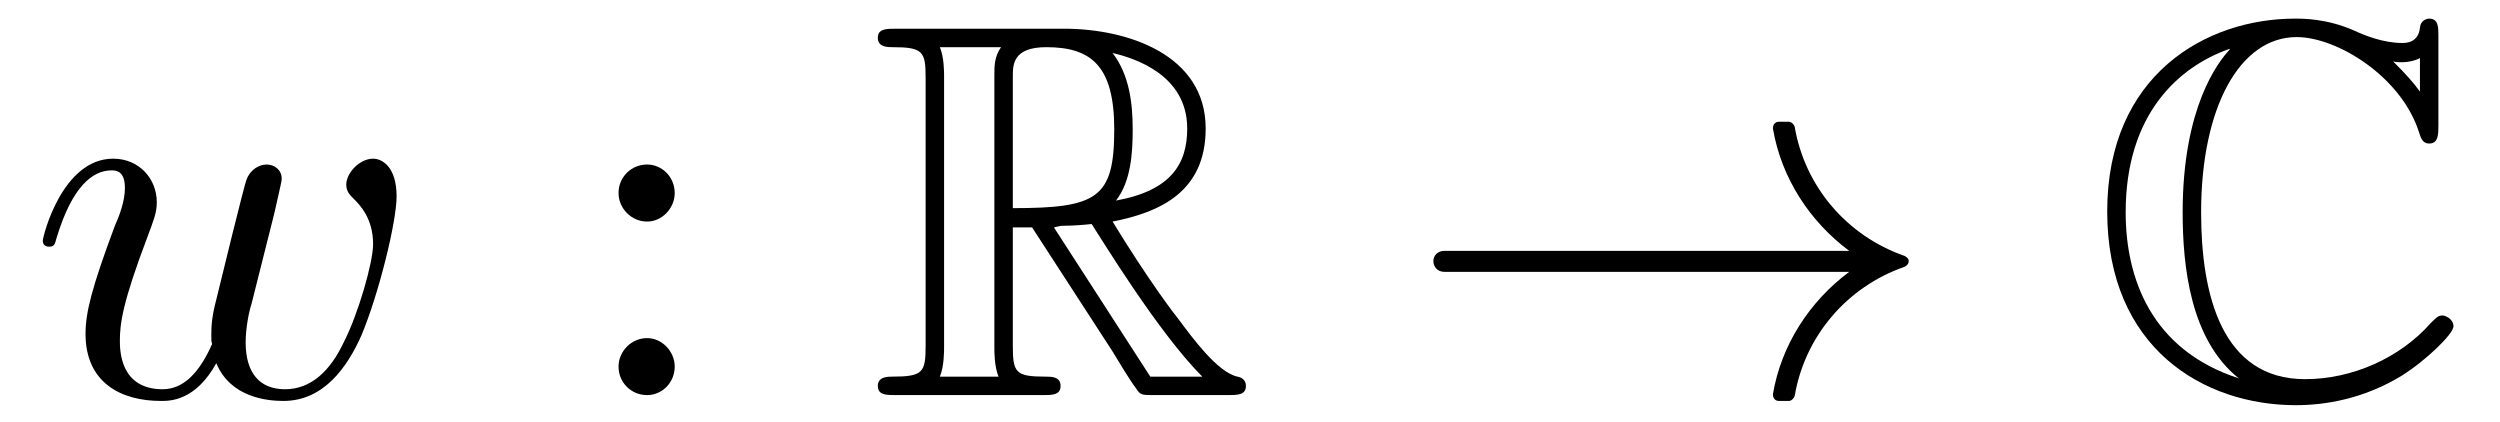
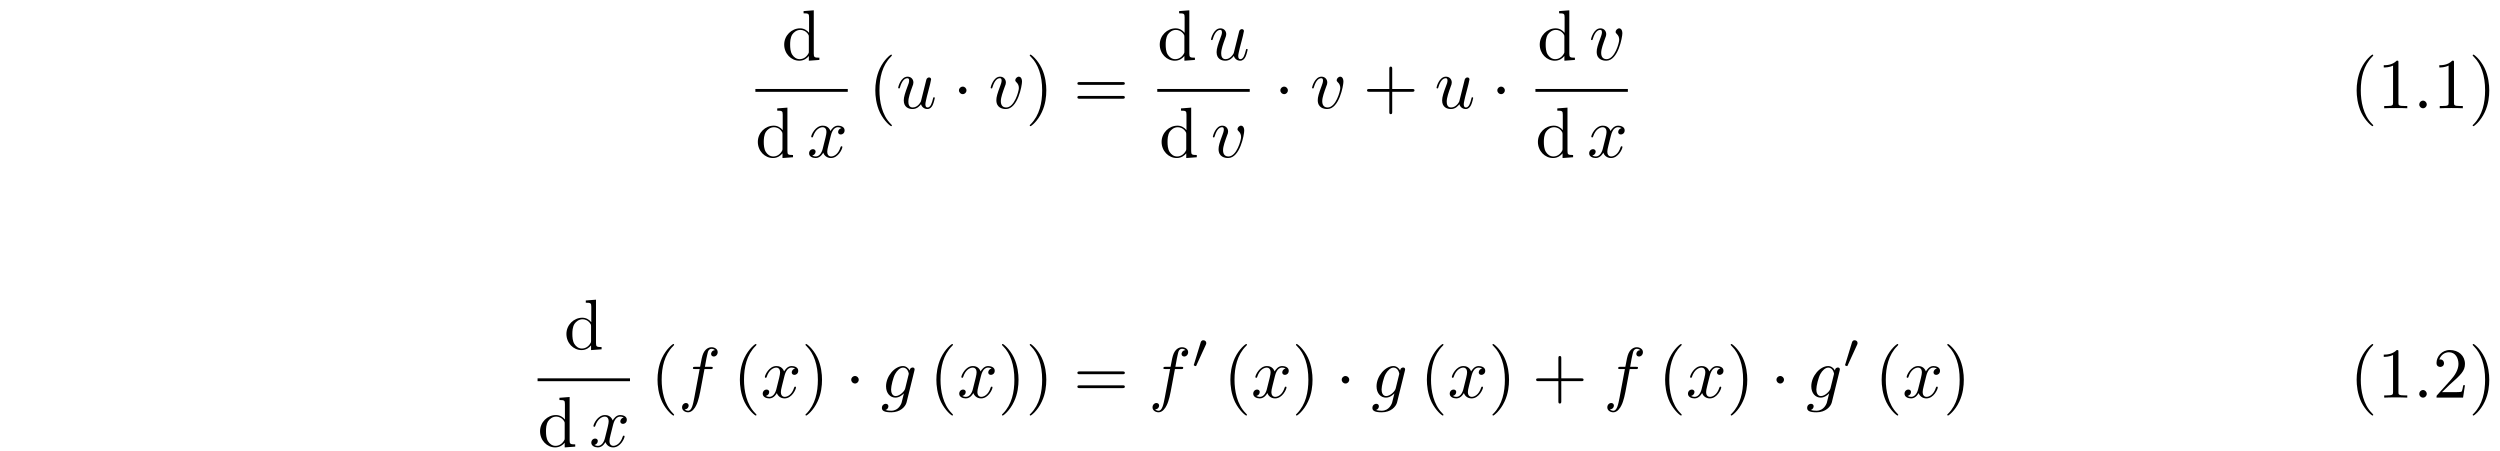
- <svg xmlns="http://www.w3.org/2000/svg" xmlns:xlink="http://www.w3.org/1999/xlink" viewBox="0 0 46.59 7.863" version="1.2">
+ <svg xmlns="http://www.w3.org/2000/svg" xmlns:xlink="http://www.w3.org/1999/xlink" width="348.696pt" height="62.795pt" viewBox="0 0 348.696 62.795" version="1.2">
  <defs>
    <g>
      <symbol overflow="visible" id="glyph0-0">
        <path style="stroke:none;" d="" />
      </symbol>
      <symbol overflow="visible" id="glyph0-1">
-         <path style="stroke:none;" d="M 6.891 -3.703 C 6.891 -4.25 6.625 -4.406 6.453 -4.406 C 6.203 -4.406 5.953 -4.141 5.953 -3.922 C 5.953 -3.797 6.016 -3.734 6.094 -3.656 C 6.203 -3.547 6.453 -3.297 6.453 -2.812 C 6.453 -2.469 6.172 -1.5 5.906 -0.984 C 5.656 -0.453 5.297 -0.109 4.812 -0.109 C 4.344 -0.109 4.078 -0.406 4.078 -0.984 C 4.078 -1.25 4.141 -1.562 4.188 -1.703 L 4.609 -3.375 C 4.656 -3.594 4.75 -3.969 4.75 -4.031 C 4.75 -4.203 4.609 -4.297 4.469 -4.297 C 4.344 -4.297 4.172 -4.219 4.094 -4.016 C 4.062 -3.953 3.594 -2.047 3.531 -1.781 C 3.453 -1.484 3.438 -1.312 3.438 -1.125 C 3.438 -1.016 3.438 -1 3.453 -0.953 C 3.219 -0.422 2.922 -0.109 2.531 -0.109 C 1.734 -0.109 1.734 -0.844 1.734 -1.016 C 1.734 -1.328 1.781 -1.719 2.25 -2.953 C 2.359 -3.25 2.422 -3.391 2.422 -3.594 C 2.422 -4.031 2.094 -4.406 1.609 -4.406 C 0.656 -4.406 0.297 -2.953 0.297 -2.875 C 0.297 -2.766 0.406 -2.766 0.406 -2.766 C 0.516 -2.766 0.516 -2.797 0.562 -2.953 C 0.844 -3.875 1.219 -4.188 1.578 -4.188 C 1.672 -4.188 1.828 -4.172 1.828 -3.859 C 1.828 -3.609 1.719 -3.328 1.641 -3.156 C 1.203 -1.984 1.094 -1.531 1.094 -1.141 C 1.094 -0.234 1.75 0.109 2.5 0.109 C 2.672 0.109 3.141 0.109 3.531 -0.594 C 3.797 0.047 4.484 0.109 4.781 0.109 C 5.531 0.109 5.969 -0.516 6.234 -1.109 C 6.562 -1.891 6.891 -3.234 6.891 -3.703 Z M 6.891 -3.703 " />
+         <path style="stroke:none;" d="M 5.25 0 L 5.25 -0.312 C 4.562 -0.312 4.469 -0.375 4.469 -0.875 L 4.469 -6.922 L 3.047 -6.812 L 3.047 -6.5 C 3.734 -6.5 3.812 -6.438 3.812 -5.938 L 3.812 -3.781 C 3.531 -4.141 3.094 -4.406 2.562 -4.406 C 1.391 -4.406 0.344 -3.422 0.344 -2.141 C 0.344 -0.875 1.312 0.109 2.453 0.109 C 3.094 0.109 3.531 -0.234 3.781 -0.547 L 3.781 0.109 Z M 3.781 -1.172 C 3.781 -1 3.781 -0.984 3.672 -0.812 C 3.375 -0.328 2.938 -0.109 2.5 -0.109 C 2.047 -0.109 1.688 -0.375 1.453 -0.75 C 1.203 -1.156 1.172 -1.719 1.172 -2.141 C 1.172 -2.5 1.188 -3.094 1.469 -3.547 C 1.688 -3.859 2.062 -4.188 2.609 -4.188 C 2.953 -4.188 3.375 -4.031 3.672 -3.594 C 3.781 -3.422 3.781 -3.406 3.781 -3.219 Z M 3.781 -1.172 " />
+       </symbol>
+       <symbol overflow="visible" id="glyph0-2">
+         <path style="stroke:none;" d="M 3.297 2.391 C 3.297 2.359 3.297 2.344 3.125 2.172 C 1.891 0.922 1.562 -0.969 1.562 -2.5 C 1.562 -4.234 1.938 -5.969 3.172 -7.203 C 3.297 -7.328 3.297 -7.344 3.297 -7.375 C 3.297 -7.453 3.266 -7.484 3.203 -7.484 C 3.094 -7.484 2.203 -6.797 1.609 -5.531 C 1.109 -4.438 0.984 -3.328 0.984 -2.5 C 0.984 -1.719 1.094 -0.516 1.641 0.625 C 2.25 1.844 3.094 2.5 3.203 2.5 C 3.266 2.5 3.297 2.469 3.297 2.391 Z M 3.297 2.391 " />
+       </symbol>
+       <symbol overflow="visible" id="glyph0-3">
+         <path style="stroke:none;" d="M 2.875 -2.5 C 2.875 -3.266 2.766 -4.469 2.219 -5.609 C 1.625 -6.828 0.766 -7.484 0.672 -7.484 C 0.609 -7.484 0.562 -7.438 0.562 -7.375 C 0.562 -7.344 0.562 -7.328 0.75 -7.141 C 1.734 -6.156 2.297 -4.578 2.297 -2.5 C 2.297 -0.781 1.938 0.969 0.703 2.219 C 0.562 2.344 0.562 2.359 0.562 2.391 C 0.562 2.453 0.609 2.5 0.672 2.5 C 0.766 2.5 1.672 1.812 2.25 0.547 C 2.766 -0.547 2.875 -1.656 2.875 -2.5 Z M 2.875 -2.5 " />
+       </symbol>
+       <symbol overflow="visible" id="glyph0-4">
+         <path style="stroke:none;" d="M 7.188 -3.453 C 7.188 -3.656 7 -3.656 6.859 -3.656 L 0.891 -3.656 C 0.75 -3.656 0.562 -3.656 0.562 -3.453 C 0.562 -3.266 0.75 -3.266 0.891 -3.266 L 6.844 -3.266 C 7 -3.266 7.188 -3.266 7.188 -3.453 Z M 7.188 -1.531 C 7.188 -1.719 7 -1.719 6.844 -1.719 L 0.891 -1.719 C 0.75 -1.719 0.562 -1.719 0.562 -1.531 C 0.562 -1.328 0.75 -1.328 0.891 -1.328 L 6.859 -1.328 C 7 -1.328 7.188 -1.328 7.188 -1.531 Z M 7.188 -1.531 " />
+       </symbol>
+       <symbol overflow="visible" id="glyph0-5">
+         <path style="stroke:none;" d="M 7.188 -2.5 C 7.188 -2.688 7 -2.688 6.859 -2.688 L 4.078 -2.688 L 4.078 -5.484 C 4.078 -5.625 4.078 -5.812 3.875 -5.812 C 3.672 -5.812 3.672 -5.625 3.672 -5.484 L 3.672 -2.688 L 0.891 -2.688 C 0.75 -2.688 0.562 -2.688 0.562 -2.5 C 0.562 -2.297 0.75 -2.297 0.891 -2.297 L 3.672 -2.297 L 3.672 0.5 C 3.672 0.641 3.672 0.828 3.875 0.828 C 4.078 0.828 4.078 0.641 4.078 0.5 L 4.078 -2.297 L 6.859 -2.297 C 7 -2.297 7.188 -2.297 7.188 -2.5 Z M 7.188 -2.5 " />
+       </symbol>
+       <symbol overflow="visible" id="glyph0-6">
+         <path style="stroke:none;" d="M 4.172 0 L 4.172 -0.312 L 3.859 -0.312 C 2.953 -0.312 2.938 -0.422 2.938 -0.781 L 2.938 -6.375 C 2.938 -6.625 2.938 -6.641 2.703 -6.641 C 2.078 -6 1.203 -6 0.891 -6 L 0.891 -5.688 C 1.094 -5.688 1.672 -5.688 2.188 -5.953 L 2.188 -0.781 C 2.188 -0.422 2.156 -0.312 1.266 -0.312 L 0.953 -0.312 L 0.953 0 C 1.297 -0.031 2.156 -0.031 2.562 -0.031 C 2.953 -0.031 3.828 -0.031 4.172 0 Z M 4.172 0 " />
+       </symbol>
+       <symbol overflow="visible" id="glyph0-7">
+         <path style="stroke:none;" d="M 1.906 -0.531 C 1.906 -0.812 1.672 -1.062 1.391 -1.062 C 1.094 -1.062 0.859 -0.812 0.859 -0.531 C 0.859 -0.234 1.094 0 1.391 0 C 1.672 0 1.906 -0.234 1.906 -0.531 Z M 1.906 -0.531 " />
+       </symbol>
+       <symbol overflow="visible" id="glyph0-8">
+         <path style="stroke:none;" d="M 4.469 -1.734 L 4.234 -1.734 C 4.172 -1.438 4.109 -1 4 -0.844 C 3.938 -0.766 3.281 -0.766 3.062 -0.766 L 1.266 -0.766 L 2.328 -1.797 C 3.875 -3.172 4.469 -3.703 4.469 -4.703 C 4.469 -5.844 3.578 -6.641 2.359 -6.641 C 1.234 -6.641 0.5 -5.719 0.5 -4.828 C 0.5 -4.281 1 -4.281 1.031 -4.281 C 1.203 -4.281 1.547 -4.391 1.547 -4.812 C 1.547 -5.062 1.359 -5.328 1.016 -5.328 C 0.938 -5.328 0.922 -5.328 0.891 -5.312 C 1.109 -5.969 1.656 -6.328 2.234 -6.328 C 3.141 -6.328 3.562 -5.516 3.562 -4.703 C 3.562 -3.906 3.078 -3.125 2.516 -2.5 L 0.609 -0.375 C 0.5 -0.266 0.5 -0.234 0.5 0 L 4.203 0 Z M 4.469 -1.734 " />
      </symbol>
      <symbol overflow="visible" id="glyph1-0">
        <path style="stroke:none;" d="" />
      </symbol>
      <symbol overflow="visible" id="glyph1-1">
-         <path style="stroke:none;" d="M 1.906 -3.766 C 1.906 -4.062 1.672 -4.297 1.391 -4.297 C 1.094 -4.297 0.859 -4.062 0.859 -3.766 C 0.859 -3.484 1.094 -3.234 1.391 -3.234 C 1.672 -3.234 1.906 -3.484 1.906 -3.766 Z M 1.906 -0.531 C 1.906 -0.812 1.672 -1.062 1.391 -1.062 C 1.094 -1.062 0.859 -0.812 0.859 -0.531 C 0.859 -0.234 1.094 0 1.391 0 C 1.672 0 1.906 -0.234 1.906 -0.531 Z M 1.906 -0.531 " />
+         <path style="stroke:none;" d="M 4.938 -1.422 C 4.938 -1.531 4.859 -1.531 4.828 -1.531 C 4.734 -1.531 4.719 -1.484 4.688 -1.422 C 4.359 -0.344 3.688 -0.109 3.375 -0.109 C 2.984 -0.109 2.828 -0.422 2.828 -0.766 C 2.828 -0.984 2.875 -1.203 2.984 -1.641 L 3.328 -3.016 C 3.391 -3.266 3.625 -4.188 4.312 -4.188 C 4.359 -4.188 4.609 -4.188 4.812 -4.062 C 4.531 -4 4.344 -3.766 4.344 -3.516 C 4.344 -3.359 4.453 -3.172 4.719 -3.172 C 4.938 -3.172 5.25 -3.344 5.25 -3.75 C 5.25 -4.266 4.672 -4.406 4.328 -4.406 C 3.75 -4.406 3.406 -3.875 3.281 -3.656 C 3.031 -4.312 2.5 -4.406 2.203 -4.406 C 1.172 -4.406 0.594 -3.125 0.594 -2.875 C 0.594 -2.766 0.719 -2.766 0.719 -2.766 C 0.797 -2.766 0.828 -2.797 0.844 -2.875 C 1.188 -3.938 1.844 -4.188 2.188 -4.188 C 2.375 -4.188 2.719 -4.094 2.719 -3.516 C 2.719 -3.203 2.547 -2.547 2.188 -1.141 C 2.031 -0.531 1.672 -0.109 1.234 -0.109 C 1.172 -0.109 0.953 -0.109 0.734 -0.234 C 0.984 -0.297 1.203 -0.5 1.203 -0.781 C 1.203 -1.047 0.984 -1.125 0.844 -1.125 C 0.531 -1.125 0.297 -0.875 0.297 -0.547 C 0.297 -0.094 0.781 0.109 1.219 0.109 C 1.891 0.109 2.25 -0.594 2.266 -0.641 C 2.391 -0.281 2.75 0.109 3.344 0.109 C 4.375 0.109 4.938 -1.172 4.938 -1.422 Z M 4.938 -1.422 " />
+       </symbol>
+       <symbol overflow="visible" id="glyph1-2">
+         <path style="stroke:none;" d="M 5.406 -1.422 C 5.406 -1.531 5.328 -1.531 5.297 -1.531 C 5.188 -1.531 5.188 -1.484 5.156 -1.344 C 5.016 -0.781 4.828 -0.109 4.406 -0.109 C 4.203 -0.109 4.094 -0.234 4.094 -0.562 C 4.094 -0.781 4.219 -1.25 4.297 -1.609 L 4.578 -2.688 C 4.609 -2.828 4.703 -3.203 4.75 -3.359 C 4.797 -3.594 4.891 -3.969 4.891 -4.031 C 4.891 -4.203 4.75 -4.297 4.609 -4.297 C 4.562 -4.297 4.297 -4.281 4.219 -3.953 L 3.469 -0.953 C 3.453 -0.906 3.062 -0.109 2.328 -0.109 C 1.812 -0.109 1.719 -0.562 1.719 -0.922 C 1.719 -1.484 2 -2.266 2.25 -2.953 C 2.375 -3.266 2.422 -3.406 2.422 -3.594 C 2.422 -4.031 2.109 -4.406 1.609 -4.406 C 0.656 -4.406 0.297 -2.953 0.297 -2.875 C 0.297 -2.766 0.406 -2.766 0.406 -2.766 C 0.516 -2.766 0.516 -2.797 0.562 -2.953 C 0.812 -3.812 1.203 -4.188 1.578 -4.188 C 1.672 -4.188 1.828 -4.172 1.828 -3.859 C 1.828 -3.625 1.719 -3.328 1.656 -3.188 C 1.281 -2.188 1.078 -1.578 1.078 -1.094 C 1.078 -0.141 1.766 0.109 2.297 0.109 C 2.953 0.109 3.312 -0.344 3.484 -0.562 C 3.594 -0.156 3.953 0.109 4.375 0.109 C 4.719 0.109 4.953 -0.125 5.109 -0.438 C 5.281 -0.797 5.406 -1.422 5.406 -1.422 Z M 5.406 -1.422 " />
+       </symbol>
+       <symbol overflow="visible" id="glyph1-3">
+         <path style="stroke:none;" d="M 4.672 -3.703 C 4.672 -4.25 4.406 -4.406 4.234 -4.406 C 3.984 -4.406 3.734 -4.141 3.734 -3.922 C 3.734 -3.797 3.781 -3.734 3.891 -3.625 C 4.109 -3.422 4.234 -3.172 4.234 -2.812 C 4.234 -2.391 3.625 -0.109 2.469 -0.109 C 1.953 -0.109 1.719 -0.453 1.719 -0.984 C 1.719 -1.531 2 -2.266 2.297 -3.094 C 2.375 -3.266 2.422 -3.406 2.422 -3.594 C 2.422 -4.031 2.109 -4.406 1.609 -4.406 C 0.672 -4.406 0.297 -2.953 0.297 -2.875 C 0.297 -2.766 0.406 -2.766 0.406 -2.766 C 0.516 -2.766 0.516 -2.797 0.562 -2.953 C 0.859 -3.953 1.281 -4.188 1.578 -4.188 C 1.656 -4.188 1.828 -4.188 1.828 -3.875 C 1.828 -3.625 1.719 -3.344 1.656 -3.172 C 1.219 -2.016 1.094 -1.562 1.094 -1.125 C 1.094 -0.047 1.969 0.109 2.422 0.109 C 4.094 0.109 4.672 -3.188 4.672 -3.703 Z M 4.672 -3.703 " />
+       </symbol>
+       <symbol overflow="visible" id="glyph1-4">
+         <path style="stroke:none;" d="M 5.5 -6.344 C 5.5 -6.797 5.047 -7.031 4.641 -7.031 C 4.297 -7.031 3.672 -6.844 3.375 -5.859 C 3.312 -5.656 3.281 -5.547 3.047 -4.297 L 2.359 -4.297 C 2.156 -4.297 2.047 -4.297 2.047 -4.109 C 2.047 -3.984 2.141 -3.984 2.328 -3.984 L 2.984 -3.984 L 2.25 -0.047 C 2.062 0.922 1.891 1.828 1.375 1.828 C 1.328 1.828 1.094 1.828 0.891 1.641 C 1.359 1.609 1.453 1.25 1.453 1.109 C 1.453 0.875 1.266 0.75 1.078 0.75 C 0.812 0.75 0.531 0.984 0.531 1.359 C 0.531 1.797 0.969 2.047 1.375 2.047 C 1.922 2.047 2.328 1.453 2.5 1.078 C 2.828 0.453 3.047 -0.75 3.062 -0.828 L 3.656 -3.984 L 4.516 -3.984 C 4.719 -3.984 4.812 -3.984 4.812 -4.188 C 4.812 -4.297 4.719 -4.297 4.547 -4.297 L 3.719 -4.297 C 3.828 -4.875 3.812 -4.859 3.922 -5.438 C 3.969 -5.641 4.109 -6.344 4.172 -6.469 C 4.25 -6.656 4.422 -6.812 4.641 -6.812 C 4.672 -6.812 4.938 -6.812 5.125 -6.625 C 4.688 -6.594 4.578 -6.234 4.578 -6.094 C 4.578 -5.859 4.766 -5.734 4.953 -5.734 C 5.219 -5.734 5.5 -5.969 5.5 -6.344 Z M 5.5 -6.344 " />
+       </symbol>
+       <symbol overflow="visible" id="glyph1-5">
+         <path style="stroke:none;" d="M 3.594 0.672 L 4.688 -3.766 C 4.703 -3.812 4.719 -3.875 4.719 -3.938 C 4.719 -4.109 4.609 -4.203 4.438 -4.203 C 4.344 -4.203 4.062 -4.141 4.031 -3.781 C 3.844 -4.141 3.5 -4.406 3.094 -4.406 C 1.969 -4.406 0.734 -3.016 0.734 -1.578 C 0.734 -0.594 1.328 0 2.047 0 C 2.641 0 3.109 -0.469 3.203 -0.578 L 3.219 -0.562 L 2.891 0.75 C 2.844 0.844 2.516 1.828 1.453 1.828 C 1.266 1.828 0.938 1.812 0.656 1.719 C 0.953 1.641 1.062 1.375 1.062 1.203 C 1.062 1.047 0.953 0.859 0.688 0.859 C 0.469 0.859 0.156 1.031 0.156 1.438 C 0.156 1.844 0.516 2.047 1.469 2.047 C 2.719 2.047 3.438 1.266 3.594 0.672 Z M 3.875 -3.188 L 3.406 -1.281 C 3.344 -1.016 3.109 -0.766 2.891 -0.578 C 2.688 -0.406 2.375 -0.219 2.078 -0.219 C 1.578 -0.219 1.438 -0.734 1.438 -1.141 C 1.438 -1.609 1.719 -2.797 2 -3.297 C 2.266 -3.781 2.688 -4.188 3.109 -4.188 C 3.766 -4.188 3.906 -3.375 3.906 -3.328 C 3.906 -3.281 3.891 -3.219 3.875 -3.188 Z M 3.875 -3.188 " />
      </symbol>
      <symbol overflow="visible" id="glyph2-0">
        <path style="stroke:none;" d="" />
      </symbol>
      <symbol overflow="visible" id="glyph2-1">
-         <path style="stroke:none;" d="M 2.672 -3.125 L 3.031 -3.125 L 4.531 -0.812 C 4.625 -0.656 4.859 -0.266 4.969 -0.125 C 5.047 0 5.078 0 5.297 0 L 6.672 0 C 6.859 0 7.016 0 7.016 -0.172 C 7.016 -0.266 6.953 -0.328 6.859 -0.344 C 6.484 -0.422 6 -1.094 5.766 -1.406 C 5.688 -1.5 5.188 -2.156 4.531 -3.234 C 5.406 -3.406 6.266 -3.781 6.266 -4.969 C 6.266 -6.344 4.812 -6.828 3.625 -6.828 L 0.5 -6.828 C 0.312 -6.828 0.156 -6.828 0.156 -6.656 C 0.156 -6.484 0.344 -6.484 0.422 -6.484 C 1 -6.484 1.047 -6.406 1.047 -5.906 L 1.047 -0.922 C 1.047 -0.422 1 -0.344 0.422 -0.344 C 0.344 -0.344 0.156 -0.344 0.156 -0.172 C 0.156 0 0.312 0 0.5 0 L 3.234 0 C 3.406 0 3.562 0 3.562 -0.172 C 3.562 -0.344 3.391 -0.344 3.281 -0.344 C 2.719 -0.344 2.672 -0.422 2.672 -0.922 Z M 4.594 -3.625 C 4.875 -3.984 4.906 -4.516 4.906 -4.953 C 4.906 -5.438 4.844 -5.969 4.531 -6.375 C 4.938 -6.281 5.922 -5.969 5.922 -4.969 C 5.922 -4.312 5.625 -3.812 4.594 -3.625 Z M 2.672 -5.938 C 2.672 -6.156 2.672 -6.484 3.297 -6.484 C 4.141 -6.484 4.562 -6.125 4.562 -4.953 C 4.562 -3.672 4.25 -3.484 2.672 -3.484 Z M 1.312 -0.344 C 1.391 -0.531 1.391 -0.812 1.391 -0.891 L 1.391 -5.938 C 1.391 -6.031 1.391 -6.297 1.312 -6.484 L 2.453 -6.484 C 2.328 -6.312 2.328 -6.125 2.328 -5.969 L 2.328 -0.891 C 2.328 -0.797 2.328 -0.531 2.406 -0.344 Z M 3.438 -3.125 C 3.516 -3.141 3.547 -3.156 3.625 -3.156 C 3.781 -3.156 4 -3.172 4.141 -3.188 C 4.297 -2.953 5.375 -1.172 6.203 -0.344 L 5.234 -0.344 Z M 3.438 -3.125 " />
-       </symbol>
-       <symbol overflow="visible" id="glyph2-2">
-         <path style="stroke:none;" d="M 6.547 -6.688 C 6.547 -6.859 6.547 -7.016 6.375 -7.016 C 6.375 -7.016 6.219 -7.016 6.203 -6.844 C 6.172 -6.562 5.938 -6.562 5.875 -6.562 C 5.516 -6.562 5.172 -6.703 4.969 -6.797 C 4.469 -7.016 4.031 -7.016 3.875 -7.016 C 2.219 -7.016 0.375 -5.969 0.375 -3.422 C 0.375 -0.875 2.172 0.188 3.891 0.188 C 4.422 0.188 5.141 0.078 5.859 -0.359 C 6.312 -0.641 6.828 -1.141 6.828 -1.281 C 6.828 -1.422 6.672 -1.484 6.625 -1.484 C 6.547 -1.484 6.516 -1.453 6.406 -1.344 C 5.828 -0.688 4.938 -0.297 4.062 -0.297 C 2.516 -0.297 2.125 -1.859 2.125 -3.406 C 2.125 -5.359 2.844 -6.672 3.906 -6.672 C 4.656 -6.672 5.859 -5.938 6.188 -4.891 C 6.219 -4.797 6.25 -4.688 6.375 -4.688 C 6.547 -4.688 6.547 -4.859 6.547 -5.031 Z M 6.203 -5.656 C 6.078 -5.828 5.953 -5.969 5.703 -6.219 C 5.75 -6.203 5.828 -6.203 5.875 -6.203 C 5.984 -6.203 6.125 -6.234 6.203 -6.281 Z M 2.656 -6.438 C 2.438 -6.203 1.781 -5.359 1.781 -3.406 C 1.781 -2.406 1.922 -1.031 2.828 -0.312 C 1.188 -0.844 0.719 -2.188 0.719 -3.406 C 0.719 -5.25 1.719 -6.125 2.656 -6.453 Z M 2.656 -6.438 " />
+         <path style="stroke:none;" d="M 1.906 -2.5 C 1.906 -2.781 1.672 -3.016 1.391 -3.016 C 1.094 -3.016 0.859 -2.781 0.859 -2.5 C 0.859 -2.203 1.094 -1.969 1.391 -1.969 C 1.672 -1.969 1.906 -2.203 1.906 -2.5 Z M 1.906 -2.5 " />
      </symbol>
      <symbol overflow="visible" id="glyph3-0">
        <path style="stroke:none;" d="" />
      </symbol>
      <symbol overflow="visible" id="glyph3-1">
-         <path style="stroke:none;" d="M 9.406 -2.5 C 9.406 -2.547 9.359 -2.578 9.328 -2.594 C 8.25 -2.969 7.469 -3.891 7.281 -5 C 7.266 -5.047 7.219 -5.094 7.172 -5.094 L 6.984 -5.094 C 6.922 -5.094 6.875 -5.047 6.875 -4.969 C 7.031 -4.047 7.562 -3.234 8.297 -2.688 L 0.75 -2.688 C 0.625 -2.688 0.547 -2.594 0.547 -2.5 C 0.547 -2.391 0.625 -2.297 0.75 -2.297 L 8.297 -2.297 C 7.562 -1.75 7.031 -0.938 6.875 -0.016 C 6.875 0.062 6.922 0.109 6.984 0.109 L 7.172 0.109 C 7.219 0.109 7.266 0.062 7.281 0.016 C 7.469 -1.094 8.25 -2.016 9.328 -2.391 C 9.359 -2.406 9.406 -2.438 9.406 -2.5 Z M 9.406 -2.5 " />
+         <path style="stroke:none;" d="M 2.078 -3.516 C 2.078 -3.734 1.891 -3.891 1.672 -3.891 C 1.391 -3.891 1.328 -3.672 1.297 -3.578 L 0.375 -0.562 L 0.328 -0.438 C 0.328 -0.359 0.547 -0.281 0.609 -0.281 C 0.656 -0.281 0.688 -0.328 0.703 -0.391 L 2.031 -3.297 C 2.062 -3.359 2.078 -3.422 2.078 -3.516 Z M 2.078 -3.516 " />
      </symbol>
    </g>
    <clipPath id="clip1">
-       <path d="M 0 2 L 8 2 L 8 7.863 L 0 7.863 Z M 0 2 " />
+       <path d="M 75 55 L 81 55 L 81 62.797 L 75 62.797 Z M 75 55 " />
    </clipPath>
    <clipPath id="clip2">
-       <path d="M 11 3 L 13 3 L 13 7.863 L 11 7.863 Z M 11 3 " />
-     </clipPath>
-     <clipPath id="clip3">
-       <path d="M 16 0 L 24 0 L 24 7.863 L 16 7.863 Z M 16 0 " />
-     </clipPath>
-     <clipPath id="clip4">
-       <path d="M 26 2 L 36 2 L 36 7.863 L 26 7.863 Z M 26 2 " />
-     </clipPath>
-     <clipPath id="clip5">
-       <path d="M 39 0 L 46 0 L 46 7.863 L 39 7.863 Z M 39 0 " />
+       <path d="M 82 57 L 88 57 L 88 62.797 L 82 62.797 Z M 82 57 " />
    </clipPath>
  </defs>
  <g id="surface1">
+     <g style="fill:rgb(0%,0%,0%);fill-opacity:1;">
+       <use xlink:href="#glyph0-1" x="109.035" y="8.359" />
+     </g>
+     <path style="fill:none;stroke-width:0.398;stroke-linecap:butt;stroke-linejoin:miter;stroke:rgb(0%,0%,0%);stroke-opacity:1;stroke-miterlimit:10;" d="M 0.001 -0.001 L 12.888 -0.001 " transform="matrix(1,0,0,-1,105.358,12.608)" />
+     <g style="fill:rgb(0%,0%,0%);fill-opacity:1;">
+       <use xlink:href="#glyph0-1" x="105.358" y="21.933" />
+     </g>
+     <g style="fill:rgb(0%,0%,0%);fill-opacity:1;">
+       <use xlink:href="#glyph1-1" x="112.553" y="21.933" />
+     </g>
+     <g style="fill:rgb(0%,0%,0%);fill-opacity:1;">
+       <use xlink:href="#glyph0-2" x="121.103" y="15.099" />
+     </g>
+     <g style="fill:rgb(0%,0%,0%);fill-opacity:1;">
+       <use xlink:href="#glyph1-2" x="124.978" y="15.099" />
+     </g>
+     <g style="fill:rgb(0%,0%,0%);fill-opacity:1;">
+       <use xlink:href="#glyph2-1" x="132.895" y="15.099" />
+     </g>
+     <g style="fill:rgb(0%,0%,0%);fill-opacity:1;">
+       <use xlink:href="#glyph1-3" x="137.876" y="15.099" />
+     </g>
+     <g style="fill:rgb(0%,0%,0%);fill-opacity:1;">
+       <use xlink:href="#glyph0-3" x="143.063" y="15.099" />
+     </g>
+     <g style="fill:rgb(0%,0%,0%);fill-opacity:1;">
+       <use xlink:href="#glyph0-4" x="149.707" y="15.099" />
+     </g>
+     <g style="fill:rgb(0%,0%,0%);fill-opacity:1;">
+       <use xlink:href="#glyph0-1" x="161.416" y="8.359" />
+     </g>
+     <g style="fill:rgb(0%,0%,0%);fill-opacity:1;">
+       <use xlink:href="#glyph1-2" x="168.611" y="8.359" />
+     </g>
+     <path style="fill:none;stroke-width:0.398;stroke-linecap:butt;stroke-linejoin:miter;stroke:rgb(0%,0%,0%);stroke-opacity:1;stroke-miterlimit:10;" d="M -0.002 -0.001 L 12.896 -0.001 " transform="matrix(1,0,0,-1,161.416,12.608)" />
+     <g style="fill:rgb(0%,0%,0%);fill-opacity:1;">
+       <use xlink:href="#glyph0-1" x="161.675" y="21.933" />
+     </g>
+     <g style="fill:rgb(0%,0%,0%);fill-opacity:1;">
+       <use xlink:href="#glyph1-3" x="168.87" y="21.933" />
+     </g>
+     <g style="fill:rgb(0%,0%,0%);fill-opacity:1;">
+       <use xlink:href="#glyph2-1" x="177.724" y="15.099" />
+     </g>
+     <g style="fill:rgb(0%,0%,0%);fill-opacity:1;">
+       <use xlink:href="#glyph1-3" x="182.705" y="15.099" />
+     </g>
+     <g style="fill:rgb(0%,0%,0%);fill-opacity:1;">
+       <use xlink:href="#glyph0-5" x="190.106" y="15.099" />
+     </g>
+     <g style="fill:rgb(0%,0%,0%);fill-opacity:1;">
+       <use xlink:href="#glyph1-2" x="200.068" y="15.099" />
+     </g>
+     <g style="fill:rgb(0%,0%,0%);fill-opacity:1;">
+       <use xlink:href="#glyph2-1" x="207.986" y="15.099" />
+     </g>
+     <g style="fill:rgb(0%,0%,0%);fill-opacity:1;">
+       <use xlink:href="#glyph0-1" x="214.416" y="8.359" />
+     </g>
+     <g style="fill:rgb(0%,0%,0%);fill-opacity:1;">
+       <use xlink:href="#glyph1-3" x="221.611" y="8.359" />
+     </g>
+     <path style="fill:none;stroke-width:0.398;stroke-linecap:butt;stroke-linejoin:miter;stroke:rgb(0%,0%,0%);stroke-opacity:1;stroke-miterlimit:10;" d="M -0.002 -0.001 L 12.889 -0.001 " transform="matrix(1,0,0,-1,214.162,12.608)" />
+     <g style="fill:rgb(0%,0%,0%);fill-opacity:1;">
+       <use xlink:href="#glyph0-1" x="214.162" y="21.933" />
+     </g>
+     <g style="fill:rgb(0%,0%,0%);fill-opacity:1;">
+       <use xlink:href="#glyph1-1" x="221.357" y="21.933" />
+     </g>
+     <g style="fill:rgb(0%,0%,0%);fill-opacity:1;">
+       <use xlink:href="#glyph0-2" x="327.717" y="15.099" />
+       <use xlink:href="#glyph0-6" x="331.591" y="15.099" />
+       <use xlink:href="#glyph0-7" x="336.573" y="15.099" />
+       <use xlink:href="#glyph0-6" x="339.34" y="15.099" />
+       <use xlink:href="#glyph0-3" x="344.322" y="15.099" />
+     </g>
+     <g style="fill:rgb(0%,0%,0%);fill-opacity:1;">
+       <use xlink:href="#glyph0-1" x="78.659" y="48.721" />
+     </g>
+     <path style="fill:none;stroke-width:0.398;stroke-linecap:butt;stroke-linejoin:miter;stroke:rgb(0%,0%,0%);stroke-opacity:1;stroke-miterlimit:10;" d="M -0.002 0.001 L 12.889 0.001 " transform="matrix(1,0,0,-1,74.982,52.97)" />
    <g clip-path="url(#clip1)" clip-rule="nonzero">
      <g style="fill:rgb(0%,0%,0%);fill-opacity:1;">
-         <use xlink:href="#glyph0-1" x="0.5" y="7.363" />
+         <use xlink:href="#glyph0-1" x="74.982" y="62.295" />
      </g>
    </g>
    <g clip-path="url(#clip2)" clip-rule="nonzero">
      <g style="fill:rgb(0%,0%,0%);fill-opacity:1;">
-         <use xlink:href="#glyph1-1" x="10.668" y="7.363" />
+         <use xlink:href="#glyph1-1" x="82.177" y="62.295" />
      </g>
    </g>
-     <g clip-path="url(#clip3)" clip-rule="nonzero">
-       <g style="fill:rgb(0%,0%,0%);fill-opacity:1;">
-         <use xlink:href="#glyph2-1" x="16.203" y="7.363" />
-       </g>
-     </g>
-     <g clip-path="url(#clip4)" clip-rule="nonzero">
-       <g style="fill:rgb(0%,0%,0%);fill-opacity:1;">
-         <use xlink:href="#glyph3-1" x="26.165" y="7.363" />
-       </g>
-     </g>
-     <g clip-path="url(#clip5)" clip-rule="nonzero">
-       <g style="fill:rgb(0%,0%,0%);fill-opacity:1;">
-         <use xlink:href="#glyph2-2" x="38.895" y="7.363" />
-       </g>
+     <g style="fill:rgb(0%,0%,0%);fill-opacity:1;">
+       <use xlink:href="#glyph0-2" x="90.727" y="55.461" />
+     </g>
+     <g style="fill:rgb(0%,0%,0%);fill-opacity:1;">
+       <use xlink:href="#glyph1-4" x="94.602" y="55.461" />
+     </g>
+     <g style="fill:rgb(0%,0%,0%);fill-opacity:1;">
+       <use xlink:href="#glyph0-2" x="102.212" y="55.461" />
+     </g>
+     <g style="fill:rgb(0%,0%,0%);fill-opacity:1;">
+       <use xlink:href="#glyph1-1" x="106.086" y="55.461" />
+     </g>
+     <g style="fill:rgb(0%,0%,0%);fill-opacity:1;">
+       <use xlink:href="#glyph0-3" x="111.78" y="55.461" />
+     </g>
+     <g style="fill:rgb(0%,0%,0%);fill-opacity:1;">
+       <use xlink:href="#glyph2-1" x="117.869" y="55.461" />
+     </g>
+     <g style="fill:rgb(0%,0%,0%);fill-opacity:1;">
+       <use xlink:href="#glyph1-5" x="122.85" y="55.461" />
+     </g>
+     <g style="fill:rgb(0%,0%,0%);fill-opacity:1;">
+       <use xlink:href="#glyph0-2" x="129.62" y="55.461" />
+     </g>
+     <g style="fill:rgb(0%,0%,0%);fill-opacity:1;">
+       <use xlink:href="#glyph1-1" x="133.494" y="55.461" />
+     </g>
+     <g style="fill:rgb(0%,0%,0%);fill-opacity:1;">
+       <use xlink:href="#glyph0-3" x="139.188" y="55.461" />
+       <use xlink:href="#glyph0-3" x="143.062" y="55.461" />
+     </g>
+     <g style="fill:rgb(0%,0%,0%);fill-opacity:1;">
+       <use xlink:href="#glyph0-4" x="149.707" y="55.461" />
+     </g>
+     <g style="fill:rgb(0%,0%,0%);fill-opacity:1;">
+       <use xlink:href="#glyph1-4" x="160.221" y="55.461" />
+     </g>
+     <g style="fill:rgb(0%,0%,0%);fill-opacity:1;">
+       <use xlink:href="#glyph3-1" x="166.171" y="51.348" />
+     </g>
+     <g style="fill:rgb(0%,0%,0%);fill-opacity:1;">
+       <use xlink:href="#glyph0-2" x="170.626" y="55.461" />
+     </g>
+     <g style="fill:rgb(0%,0%,0%);fill-opacity:1;">
+       <use xlink:href="#glyph1-1" x="174.501" y="55.461" />
+     </g>
+     <g style="fill:rgb(0%,0%,0%);fill-opacity:1;">
+       <use xlink:href="#glyph0-3" x="180.194" y="55.461" />
+     </g>
+     <g style="fill:rgb(0%,0%,0%);fill-opacity:1;">
+       <use xlink:href="#glyph2-1" x="186.283" y="55.461" />
+     </g>
+     <g style="fill:rgb(0%,0%,0%);fill-opacity:1;">
+       <use xlink:href="#glyph1-5" x="191.264" y="55.461" />
+     </g>
+     <g style="fill:rgb(0%,0%,0%);fill-opacity:1;">
+       <use xlink:href="#glyph0-2" x="198.034" y="55.461" />
+     </g>
+     <g style="fill:rgb(0%,0%,0%);fill-opacity:1;">
+       <use xlink:href="#glyph1-1" x="201.908" y="55.461" />
+     </g>
+     <g style="fill:rgb(0%,0%,0%);fill-opacity:1;">
+       <use xlink:href="#glyph0-3" x="207.602" y="55.461" />
+     </g>
+     <g style="fill:rgb(0%,0%,0%);fill-opacity:1;">
+       <use xlink:href="#glyph0-5" x="213.688" y="55.461" />
+     </g>
+     <g style="fill:rgb(0%,0%,0%);fill-opacity:1;">
+       <use xlink:href="#glyph1-4" x="223.653" y="55.461" />
+     </g>
+     <g style="fill:rgb(0%,0%,0%);fill-opacity:1;">
+       <use xlink:href="#glyph0-2" x="231.264" y="55.461" />
+     </g>
+     <g style="fill:rgb(0%,0%,0%);fill-opacity:1;">
+       <use xlink:href="#glyph1-1" x="235.138" y="55.461" />
+     </g>
+     <g style="fill:rgb(0%,0%,0%);fill-opacity:1;">
+       <use xlink:href="#glyph0-3" x="240.832" y="55.461" />
+     </g>
+     <g style="fill:rgb(0%,0%,0%);fill-opacity:1;">
+       <use xlink:href="#glyph2-1" x="246.92" y="55.461" />
+     </g>
+     <g style="fill:rgb(0%,0%,0%);fill-opacity:1;">
+       <use xlink:href="#glyph1-5" x="251.902" y="55.461" />
+     </g>
+     <g style="fill:rgb(0%,0%,0%);fill-opacity:1;">
+       <use xlink:href="#glyph3-1" x="257.011" y="51.348" />
+     </g>
+     <g style="fill:rgb(0%,0%,0%);fill-opacity:1;">
+       <use xlink:href="#glyph0-2" x="261.466" y="55.461" />
+     </g>
+     <g style="fill:rgb(0%,0%,0%);fill-opacity:1;">
+       <use xlink:href="#glyph1-1" x="265.341" y="55.461" />
+     </g>
+     <g style="fill:rgb(0%,0%,0%);fill-opacity:1;">
+       <use xlink:href="#glyph0-3" x="271.035" y="55.461" />
+     </g>
+     <g style="fill:rgb(0%,0%,0%);fill-opacity:1;">
+       <use xlink:href="#glyph0-2" x="327.717" y="55.461" />
+       <use xlink:href="#glyph0-6" x="331.591" y="55.461" />
+       <use xlink:href="#glyph0-7" x="336.573" y="55.461" />
+       <use xlink:href="#glyph0-8" x="339.34" y="55.461" />
+       <use xlink:href="#glyph0-3" x="344.322" y="55.461" />
    </g>
  </g>
</svg>
